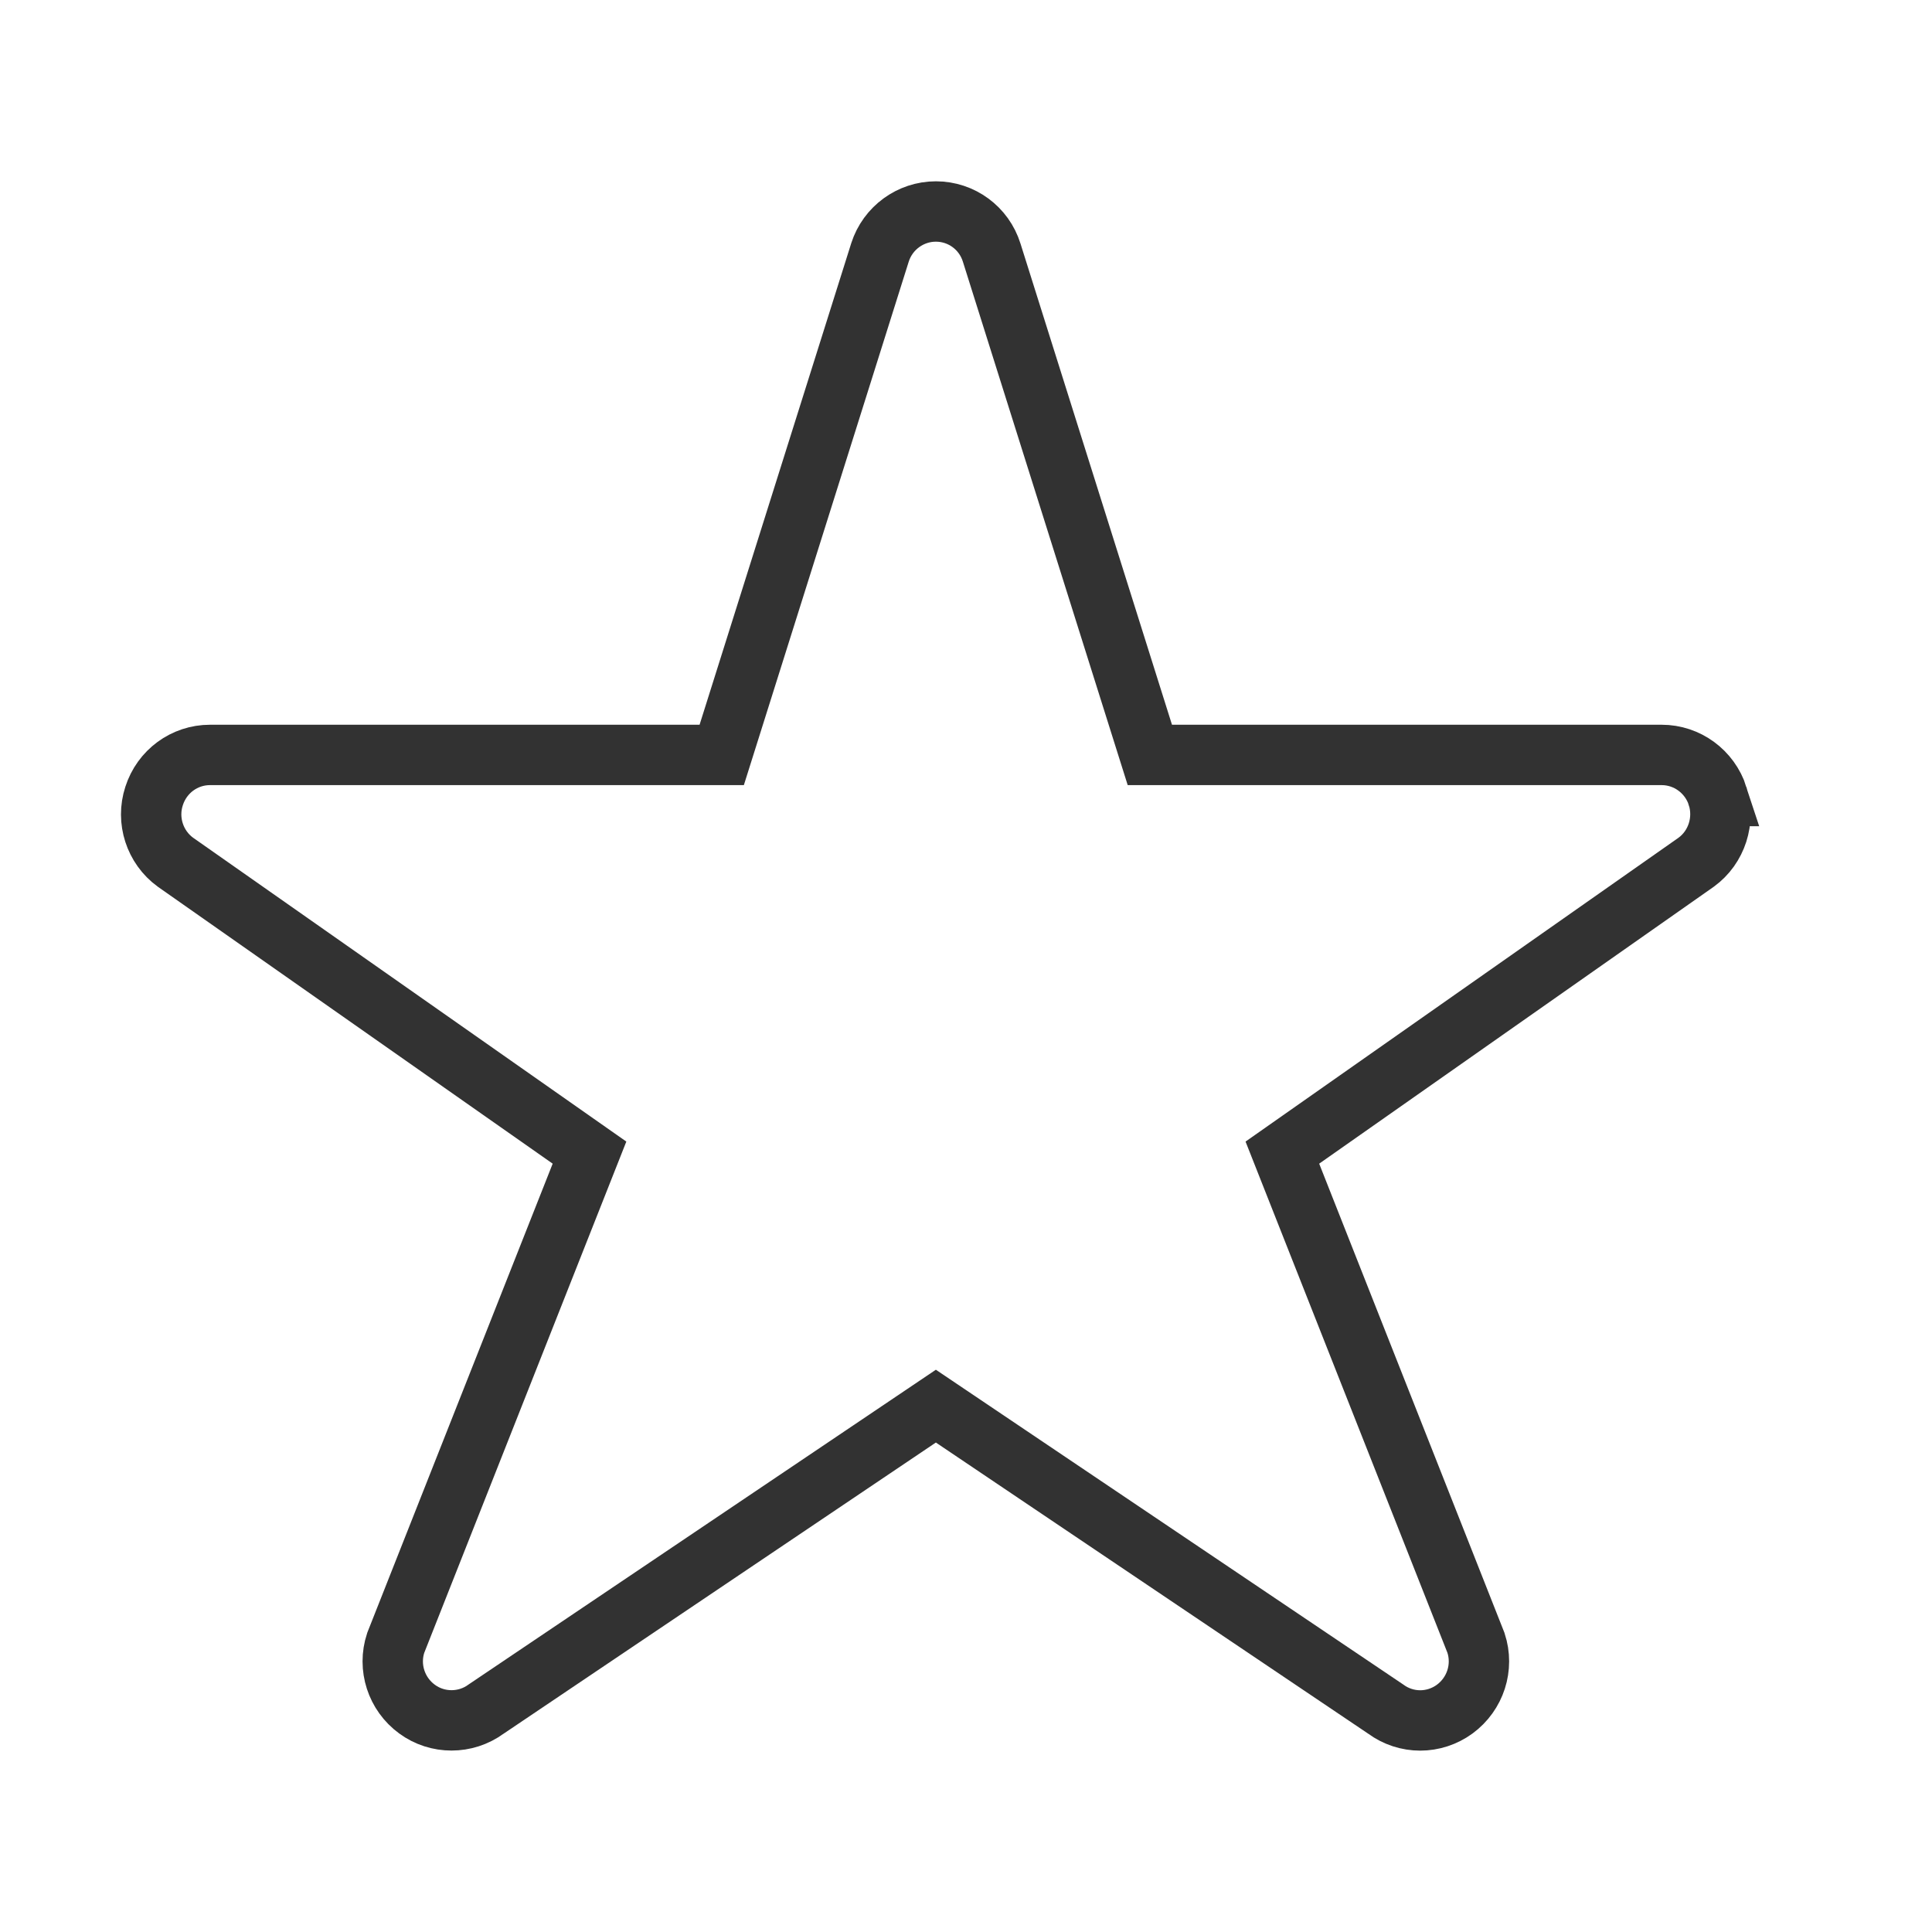
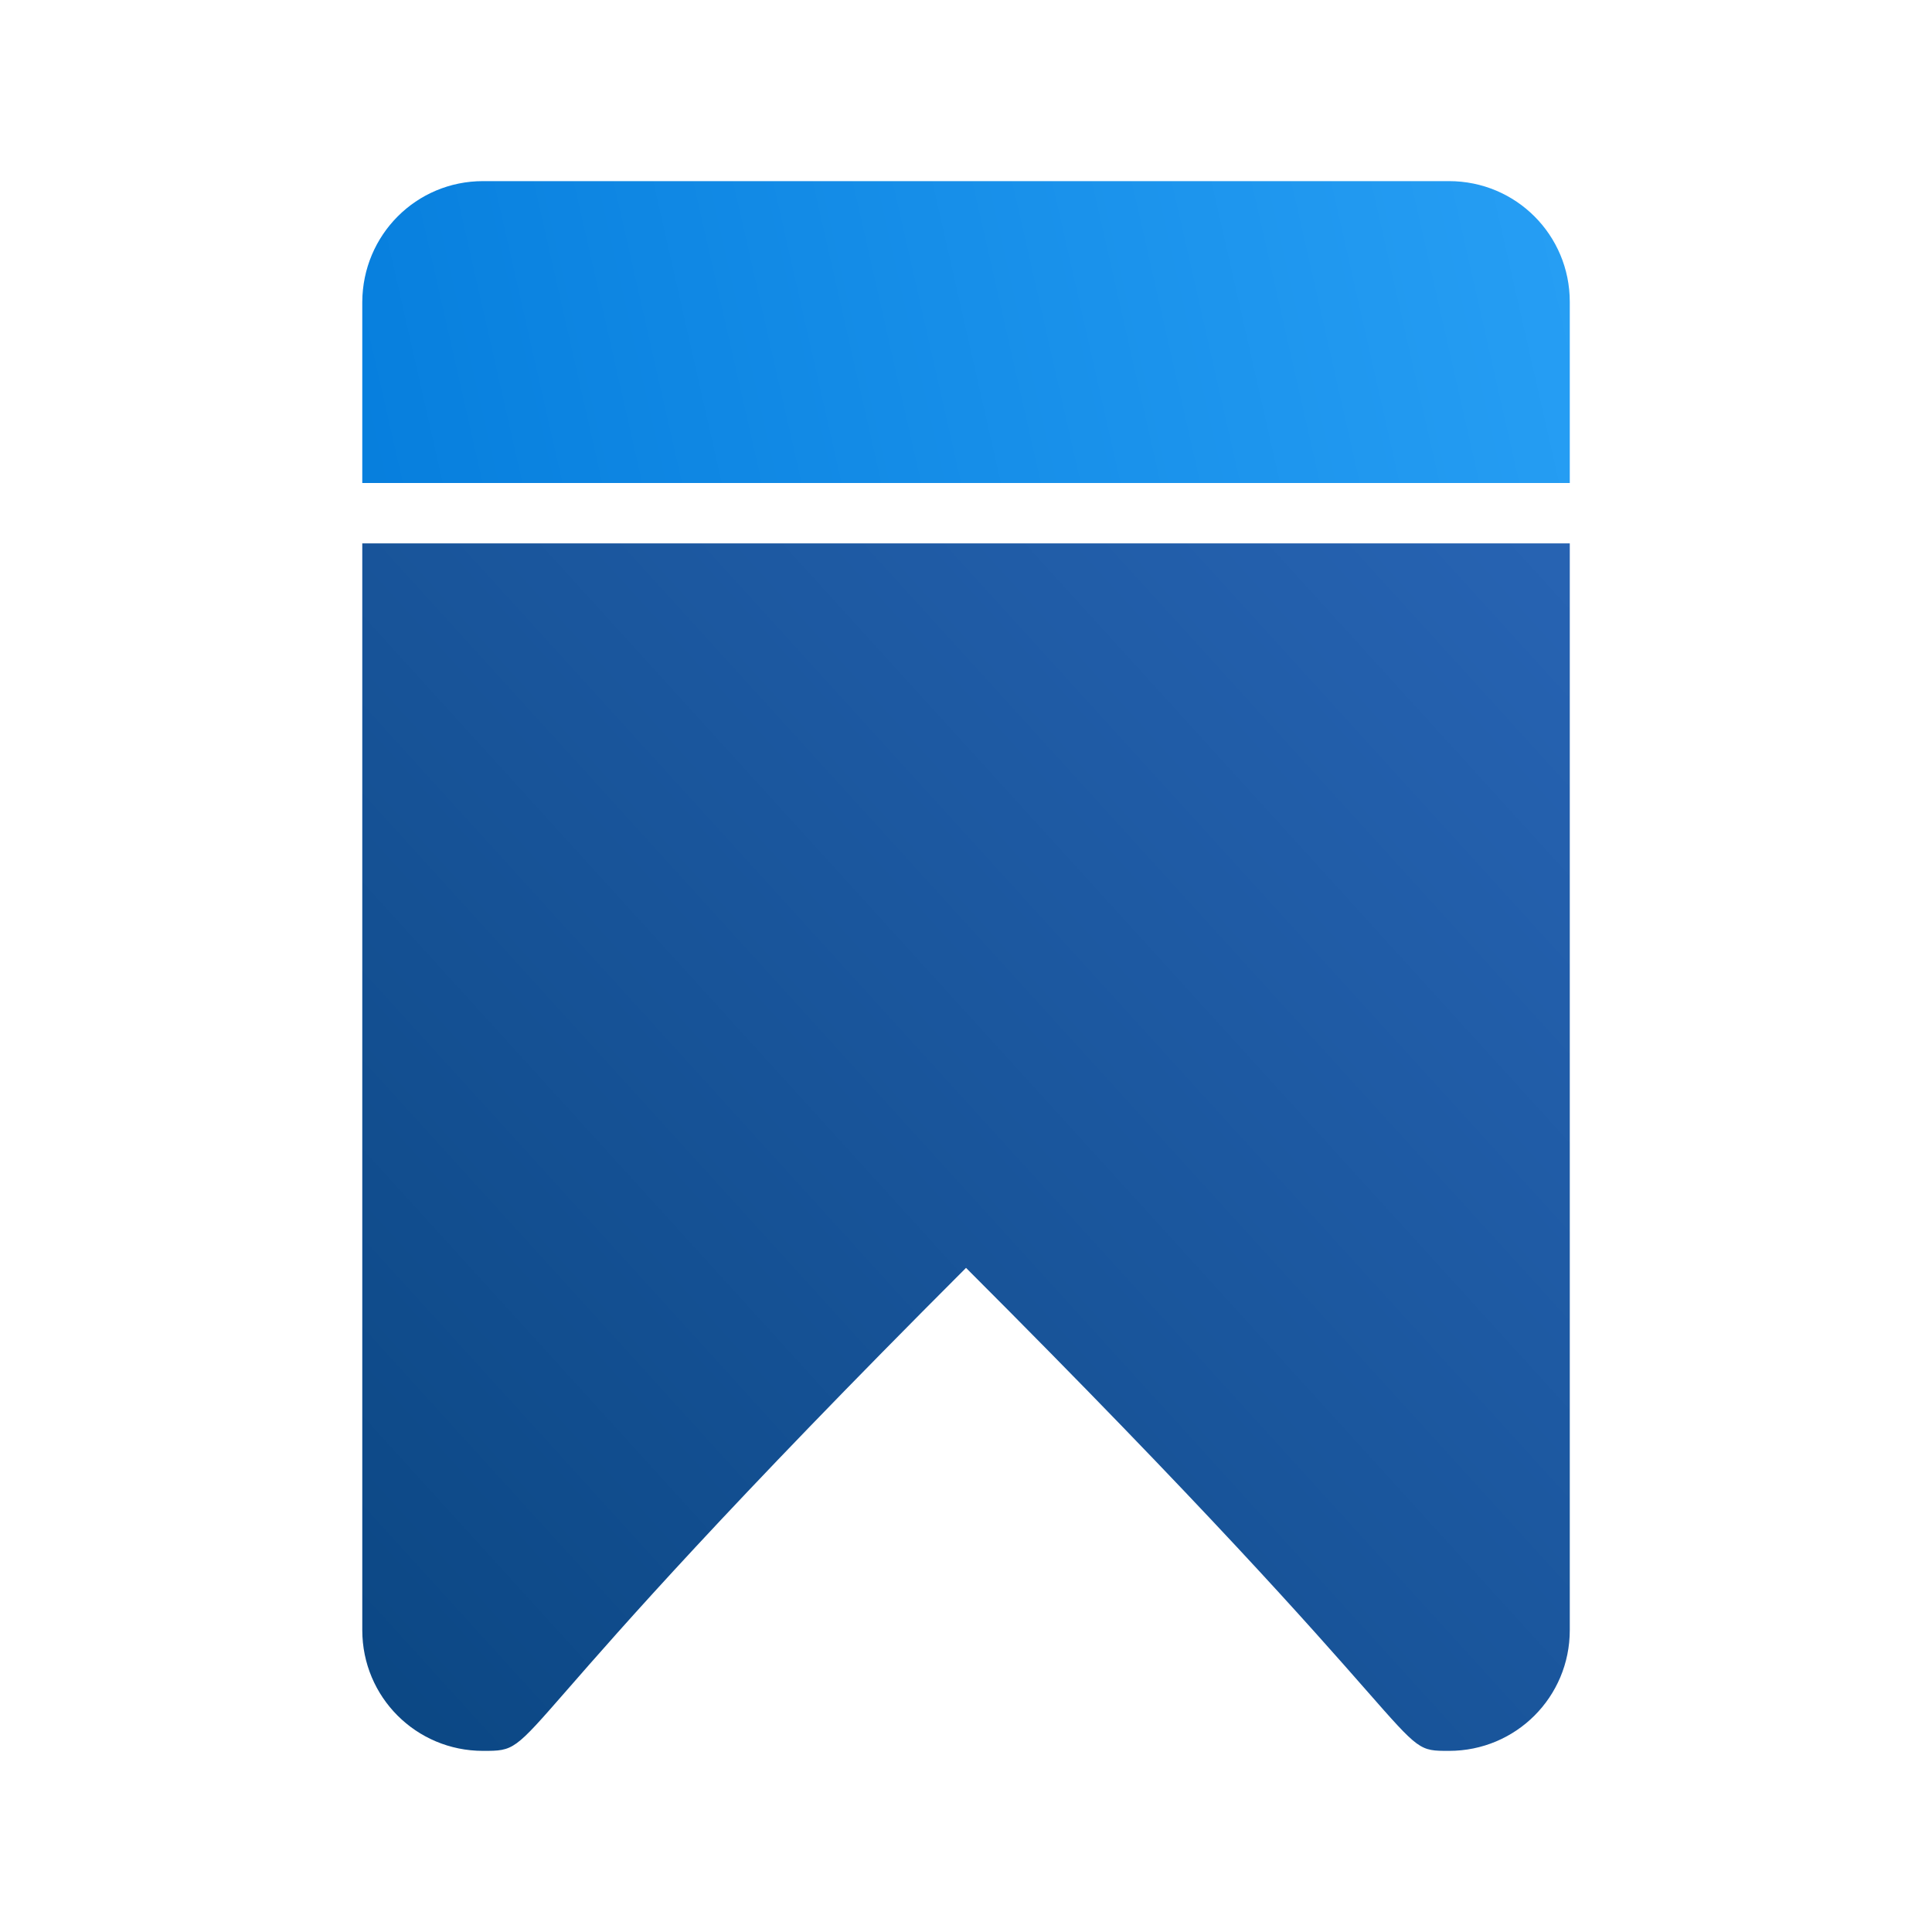
- <svg xmlns="http://www.w3.org/2000/svg" width="32" height="32" version="1.1" id="svg19">
+ <svg xmlns="http://www.w3.org/2000/svg" xmlns:xlink="http://www.w3.org/1999/xlink" width="32" height="32" version="1.1" id="svg19">
  <defs id="defs6">
    <style id="current-color-scheme" type="text/css">.ColorScheme-Text { color:#dedede; } .ColorScheme-Highlight { color:#5294e2; } .ColorScheme-ButtonBackground { color:#dedede; }</style>
    <filter id="a" x="-.036" y="-.036" width="1.072" height="1.072" color-interpolation-filters="sRGB">
      <feGaussianBlur stdDeviation="0.435" id="feGaussianBlur3" />
    </filter>
    <style id="style835" type="text/css" />
    <style id="style822" type="text/css" />
+     <clipPath id="clipPath13429">
+       <path id="path833" d="m481 318h22v22h-22z" />
+     </clipPath>
+     <clipPath id="clipPath13465">
+       <path id="path836" d="m507 318h22v22h-22z" />
+     </clipPath>
+     <clipPath id="clipPath13501">
+       <path id="path839" d="m530 318h22v22h-22z" />
+     </clipPath>
+     <clipPath id="clipPath13753">
+       <path id="path842" d="m672 1064c0-1.105 4.925-2 11-2s11 0.895 11 2-4.925 2-11 2-11-0.895-11-2" />
+     </clipPath>
+     <clipPath id="clipPath13771">
+       <path id="path845" d="m660 1057h51v65.001h-51z" />
+     </clipPath>
+     <clipPath id="clipPath14035">
+       <path id="path848" d="m659 517h53v18h-53z" />
+     </clipPath>
+     <clipPath id="clipPath14127">
+       <path id="path851" d="m659 500h53v18h-53z" />
+     </clipPath>
+     <clipPath id="clipPath14445">
+       <path id="path854" d="m648 112h73v60h-73z" />
+     </clipPath>
+     <clipPath id="clipPath14609">
+       <path id="path857" d="m826 1056h59v60h-59z" />
+     </clipPath>
+     <clipPath id="clipPath15305">
+       <path id="path860" d="m805 276h100v100h-100z" />
+     </clipPath>
+     <clipPath id="clipPath15341">
+       <path id="path863" d="m145 1063.8h74.152v45.21h-74.152z" />
+     </clipPath>
+     <clipPath id="clipPath15715">
+       <path id="path866" d="m151 667h57v57h-57z" />
+     </clipPath>
+     <clipPath id="clipPath15807">
+       <path id="path869" d="m154 697h51v51h-51z" />
+     </clipPath>
+     <clipPath id="clipPath16001">
+       <path id="path872" d="m500.04 864.45h36.012v67.52h-36.012z" />
+     </clipPath>
+     <clipPath id="clipPath16093">
+       <path id="path875" d="m836 870.54h47v55.539h-47z" />
+     </clipPath>
+     <clipPath id="clipPath16477">
+       <path id="path878" d="m318.03 702.35h62.848v37.991h-62.848z" />
+     </clipPath>
+     <clipPath id="clipPath16579">
+       <path id="path881" d="m485.03 133.35h62.847v37.991h-62.847z" />
+     </clipPath>
+     <clipPath id="clipPath16709">
+       <path id="path884" d="m493.37 677.93h45.643v68.067h-45.643z" />
+     </clipPath>
+     <clipPath id="clipPath24218">
+       <path id="path887" d="m144.34 1018.2h71.467v78h-71.467z" />
+     </clipPath>
+     <clipPath id="clipPath24382">
+       <path id="path890" d="m293.21 1068.6 66.323-38.292 36.047 62.435-66.323 38.292z" />
+     </clipPath>
+     <clipPath id="clipPath24650">
+       <path id="path893" d="m488.86 1054.5h10v10.706h-10z" />
+     </clipPath>
+     <clipPath id="clipPath24700">
+       <path id="path896" d="m508 1066.8h10.001v10.705h-10.001z" />
+     </clipPath>
+     <clipPath id="clipPath24750">
+       <path id="path899" d="m525 1045.8h10v10.706h-10z" />
+     </clipPath>
+     <clipPath id="clipPath24864">
+       <path id="path902" d="m836 1043.7h25.5v31.5h-25.5z" />
+     </clipPath>
+     <clipPath id="clipPath24896">
+       <path id="path905" d="m838 1062.2h24v24h-24z" />
+     </clipPath>
+     <clipPath id="clipPath25070">
+       <path id="path908" d="m134 489.24h7v6h-7z" />
+     </clipPath>
+     <clipPath id="clipPath25100">
+       <path id="path911" d="m216 489.24h7v6h-7z" />
+     </clipPath>
+     <clipPath id="clipPath25502">
+       <path id="path914" d="m838 477.24h22v22h-22z" />
+     </clipPath>
+     <clipPath id="clipPath25686">
+       <path id="path917" d="m704 1061.2h25v25h-25z" />
+     </clipPath>
+     <clipPath id="clipPath25788">
+       <path id="path920" d="m663.04 1078.6-1.808-3.514-21.07-47.453c13.336-18.439 48.336-26.938 73.836-3.439 0.842 0 6.476 6.246 6 7l-18.386 25.895c-0.483 0.765-1.453 0.946-2.177 0.431l-15.505-11.011c-0.359-0.255-0.847-0.153-1.07 0.238l-18.272 31.869c-0.218 0.384-0.502 0.578-0.782 0.578-0.282 0-0.561-0.197-0.766-0.594" />
+     </clipPath>
+     <clipPath id="clipPath26420">
+       <path id="path923" d="m127 820.24h100v100h-100z" />
+     </clipPath>
+     <clipPath id="clipPath26860">
+       <path id="path926" d="m809 680.24c0-22.092 17.908-40 40-40s40 17.908 40 40c0 22.091-17.908 40-40 40s-40-17.909-40-40" />
+     </clipPath>
+     <clipPath id="clipPath27506">
+       <path id="path929" d="m658 469.24h44v45h-44z" />
+     </clipPath>
+     <clipPath id="clipPath27772">
+       <path id="path932" d="m651 271.24h58v58h-58z" />
+     </clipPath>
+     <clipPath id="clipPath27864">
+       <path id="path935" d="m662 307.24h38v8h-38z" />
+     </clipPath>
+     <clipPath id="clipPath28028">
+       <path id="path938" d="m858.98 137.24c0.013-0.101 0.021-0.203 0.021-0.307v-6.693h15.75c1.237 0 2.25-1.013 2.25-2.25v-11.25l-27-4.5-27 4.5v-2.25l27-4.5 27 4.5v-27c0-1.237-1.013-2.25-2.25-2.25h-49.5c-1.237 0-2.25 1.013-2.25 2.25v-4.25h54v54zm-35.979 0v-9.25c0 1.237 1.013 2.25 2.25 2.25h15.75v6.693c0 0.104 7e-3 0.207 0.02 0.307zm22.5-7h9v4.5h-9zm1.125-9c-0.62 0-1.125-0.506-1.125-1.125v-2.25c0-0.619 0.505-1.125 1.125-1.125h6.75c0.619 0 1.125 0.506 1.125 1.125v2.25c0 0.619-0.506 1.125-1.125 1.125z" />
+     </clipPath>
+     <clipPath id="clipPath28200">
+       <path id="path941" d="m531.27 136.24c6.325-2.29 10.727-8.277 10.727-15.484 0-11.316-10.2-20.563-25.65-34.575l-4.35-3.941-4.35 3.941c-15.45 14.012-25.65 23.259-25.65 34.575v-39.516h60v55zm-26.983 0c2.995-1.052 5.686-2.883 7.71-5.25 2.024 2.367 4.715 4.198 7.71 5.25zm-22.29 0v-15.484c0 7.207 4.402 13.194 10.727 15.484z" />
+     </clipPath>
+     <clipPath id="clipPath28364">
+       <path id="path944" d="m648 79.241h64v64h-64z" />
+     </clipPath>
+     <clipPath id="clipPath28984">
+       <path id="path947" d="m500 691.74c0-3.037 2.463-5.5 5.5-5.5s5.5 2.463 5.5 5.5-2.463 5.5-5.5 5.5-5.5-2.463-5.5-5.5" />
+     </clipPath>
+     <clipPath id="clipPath29012">
+       <path id="path950" d="m500 669.74c0-3.037 2.463-5.5 5.5-5.5s5.5 2.463 5.5 5.5c0 3.038-2.463 5.5-5.5 5.5s-5.5-2.462-5.5-5.5" />
+     </clipPath>
+     <clipPath id="clipPath29040">
+       <path id="path953" d="m494 680.74c0-3.037 2.462-5.5 5.5-5.5s5.5 2.463 5.5 5.5c0 3.038-2.462 5.5-5.5 5.5s-5.5-2.462-5.5-5.5" />
+     </clipPath>
+     <clipPath id="clipPath29068">
+       <path id="path956" d="m513 691.74c0-3.037 2.463-5.5 5.5-5.5s5.5 2.463 5.5 5.5-2.463 5.5-5.5 5.5-5.5-2.463-5.5-5.5" />
+     </clipPath>
+     <clipPath id="clipPath29096">
+       <path id="path959" d="m513 669.74c0-3.037 2.463-5.5 5.5-5.5s5.5 2.463 5.5 5.5c0 3.038-2.463 5.5-5.5 5.5s-5.5-2.462-5.5-5.5" />
+     </clipPath>
+     <clipPath id="clipPath29124">
+       <path id="path962" d="m507 680.74c0-3.037 2.463-5.5 5.5-5.5s5.5 2.463 5.5 5.5c0 3.038-2.463 5.5-5.5 5.5s-5.5-2.462-5.5-5.5" />
+     </clipPath>
+     <clipPath id="clipPath29152">
+       <path id="path965" d="m520 680.74c0-3.037 2.463-5.5 5.5-5.5s5.5 2.463 5.5 5.5c0 3.038-2.463 5.5-5.5 5.5s-5.5-2.462-5.5-5.5" />
+     </clipPath>
+     <clipPath id="clipPath29252">
+       <path id="path968" d="m321 322.24c-4.97 0-9-4.029-9-9 0-4.97 4.03-9 9-9h45c4.971 0 9 4.03 9 9 0 4.971-4.029 9-9 9z" />
+     </clipPath>
+     <clipPath id="clipPath29280">
+       <path id="path971" d="m322 297.24c-4.971 0-9-4.029-9-9 0-4.97 4.029-9 9-9h45c4.971 0 9 4.03 9 9 0 4.971-4.029 9-9 9z" />
+     </clipPath>
+     <clipPath id="clipPath29400">
+       <path id="path974" d="m155 83.24h44v53h-44z" />
+     </clipPath>
+     <linearGradient gradientUnits="userSpaceOnUse" gradientTransform="matrix(0.88889,0,0,0.88889,100.02,-0.64674)" y2="18.44" y1="11.122" x2="-101.26" x1="-109.09" id="linearGradient1423">
+       <stop id="stop977" offset="0" stop-color="#64d2eb" />
+       <stop id="stop979" offset="1" stop-color="#0082dc" />
+     </linearGradient>
+     <linearGradient gradientUnits="userSpaceOnUse" gradientTransform="matrix(0.88889,0,0,0.88889,100.02,-0.64674)" y2="17.895" y1="6.953" x2="-99.66" x1="-107.04" id="linearGradient1431">
+       <stop id="stop982" offset="0" stop-color="#a578e1" />
+       <stop id="stop984" offset="1" stop-color="#5046a0" />
+     </linearGradient>
+     <linearGradient gradientUnits="userSpaceOnUse" gradientTransform="matrix(0.88889,0,0,0.88889,100.01,-0.64644)" y2="13.799" y1="4.292" x2="-97.017" x1="-105" id="linearGradient1439">
+       <stop id="stop987" offset="0" stop-color="#eb82aa" />
+       <stop id="stop989" offset="1" stop-color="#dc2850" />
+     </linearGradient>
+     <linearGradient gradientUnits="userSpaceOnUse" gradientTransform="matrix(0.88889,0,0,0.88889,100.01,-0.64649)" y2="7.861" y1="1.475" x2="-98.566" x1="-102.1" id="linearGradient1447">
+       <stop id="stop992" offset="0" stop-color="#ffdc23" />
+       <stop id="stop994" offset="1" stop-color="#f0a019" />
+     </linearGradient>
+     <linearGradient xlink:href="#linearGradient1116" id="linearGradient1715" x1="61.979" y1="3" x2="40" y2="8" gradientUnits="userSpaceOnUse" />
+     <linearGradient xlink:href="#linearGradient1124" id="linearGradient1723" x1="62" y1="9" x2="40" y2="29" gradientUnits="userSpaceOnUse" />
+     <linearGradient id="linearGradient1124">
+       <stop id="stop1727" offset="0" stop-color="#2864b4" />
+       <stop id="stop1729" offset="1" stop-color="#0a4682" />
+     </linearGradient>
+     <linearGradient id="linearGradient1116">
+       <stop id="stop1732" offset="0" stop-color="#28a0f5" />
+       <stop id="stop1734" offset="1" stop-color="#057ddc" />
+     </linearGradient>
+     <linearGradient id="linearGradient1108">
+       <stop id="stop1737" offset="0" stop-color="#50d2ff" />
+       <stop id="stop1739" offset="1" stop-color="#19a0e6" />
+     </linearGradient>
+     <linearGradient xlink:href="#linearGradient1108" gradientUnits="userSpaceOnUse" gradientTransform="matrix(0.86728,0,0,0.86728,78.79,-0.58217)" y2="17.991" y1="3.439" x2="-86.517" x1="-86.517" id="linearGradient1110" />
+     <linearGradient xlink:href="#linearGradient1116" gradientUnits="userSpaceOnUse" y2="17.991" y1="3.439" x2="-86.411" x1="-86.411" id="linearGradient1118" />
+     <linearGradient xlink:href="#linearGradient1124" gradientUnits="userSpaceOnUse" y2="17.991" y1="3.439" x2="-86.411" x1="-86.411" id="linearGradient1126" />
+     <filter color-interpolation-filters="sRGB" height="1.154" width="1.184" y="-.077" x="-.092" id="filter1170">
+       <feGaussianBlur id="feGaussianBlur1745" stdDeviation="0.315" />
+     </filter>
+     <linearGradient gradientUnits="userSpaceOnUse" gradientTransform="translate(2.8923,-7.2683)" y2="15.514" y1="22.746" x2="-6.596" x1="-6.596" id="linearGradient3789">
+       <stop id="stop1850" offset="0" stop-color="#2dc8f0" />
+       <stop id="stop1852" offset="1" stop-color="#50e6ff" />
+     </linearGradient>
+     <linearGradient gradientUnits="userSpaceOnUse" y2="14.287" y1="5.027" x2="-6.614" x1="-6.614" id="linearGradient3803">
+       <stop id="stop1855" offset="0" stop-color="#2fc3fe" />
+       <stop id="stop1857" offset="1" stop-color="#23aef5" />
+     </linearGradient>
+     <linearGradient gradientUnits="userSpaceOnUse" y2="14.287" y1="6.614" x2="-9.843" x1="-9.843" id="linearGradient3811">
+       <stop id="stop1860" offset="0" stop-color="#1ea7f1" />
+       <stop id="stop1862" offset="1" stop-color="#148dd0" />
+     </linearGradient>
+     <linearGradient gradientUnits="userSpaceOnUse" y2="14.287" y1="8.731" x2="-12.7" x1="-12.7" id="linearGradient3819">
+       <stop id="stop1865" offset="0" stop-color="#0978e8" />
+       <stop id="stop1867" offset="1" stop-color="#0467cd" />
+     </linearGradient>
+     <linearGradient gradientUnits="userSpaceOnUse" y2="14.287" y1="10.848" x2="-15.61" x1="-15.61" id="linearGradient3827">
+       <stop id="stop1870" offset="0" stop-color="#0171ca" />
+       <stop id="stop1872" offset="1" stop-color="#005ba9" />
+     </linearGradient>
+     <filter color-interpolation-filters="sRGB" height="1.168" width="1.168" y="-.084" x="-.084" id="filter3898">
+       <feGaussianBlur id="feGaussianBlur1875" stdDeviation="0.324" />
+     </filter>
  </defs>
+   <path id="path826" p-id="2080" d="M 28.45,-19.319 C 28.318,-19.726 27.944,-20 27.522,-20 h -8.477 l -2.62,-8.321 c -0.127,-0.406 -0.5,-0.679 -0.925,-0.679 -0.421,0 -0.796,0.274 -0.925,0.676 L 11.954,-20 H 3.478 c -0.423,0 -0.796,0.274 -0.926,0.681 -0.132,0.403 0.013,0.848 0.354,1.096 l 6.858,4.81 -3.21,8.121 c -0.133,0.404 0.011,0.846 0.353,1.096 0.338,0.249 0.804,0.249 1.144,0 l 7.45,-5.018 7.451,5.018 c 0.168,0.124 0.369,0.188 0.571,0.188 0.201,0 0.403,-0.064 0.572,-0.188 0.341,-0.251 0.485,-0.692 0.352,-1.096 l -3.207,-8.121 6.854,-4.81 c 0.341,-0.248 0.483,-0.693 0.355,-1.096 z" style="fill:none;stroke:#323232;stroke-width:1;stroke-miterlimit:4;stroke-dasharray:none;stroke-opacity:1" />
  <g id="bookmarks">
    <rect x="0" y="0" width="32" height="32" rx="0" ry="0" style="opacity:0;stroke-width:2;paint-order:fill markers stroke" id="rect8" />
-     <path style="fill:none;stroke:#323232;stroke-width:1;stroke-miterlimit:4;stroke-dasharray:none;stroke-opacity:1" d="M 28.45,13.185 C 28.318,12.778 27.944,12.504 27.522,12.504 H 19.045 L 16.425,4.183 C 16.298,3.777 15.925,3.503 15.501,3.503 c -0.421,0 -0.796,0.274 -0.925,0.676 L 11.954,12.504 H 3.478 c -0.423,0 -0.796,0.274 -0.926,0.681 -0.132,0.403 0.013,0.848 0.354,1.096 l 6.858,4.81 -3.21,8.121 c -0.133,0.404 0.011,0.846 0.353,1.096 0.338,0.249 0.804,0.249 1.144,0 l 7.45,-5.018 7.451,5.018 c 0.168,0.124 0.369,0.188 0.571,0.188 0.201,0 0.403,-0.064 0.572,-0.188 0.341,-0.251 0.485,-0.692 0.352,-1.096 l -3.207,-8.121 6.854,-4.81 c 0.341,-0.248 0.483,-0.693 0.355,-1.096 z" p-id="2080" id="path826" />
+     <g transform="translate(-34.97852)" id="g1838">
+       <path style="opacity:1;fill:url(#linearGradient1723);fill-opacity:1;stroke:none;stroke-width:0.451;stroke-linecap:round;stroke-linejoin:round;stroke-miterlimit:4;stroke-dasharray:none;stroke-opacity:1" d="M 60.979,9 H 40.979 v 18 c 0,1.108 0.892,2 2,2 1.021,0 0.021,-0.021 8,-8 8,8 7.021,8 8,8 1.108,0 2,-0.892 2,-2 z" id="path831" />
+       <path style="opacity:1;fill:url(#linearGradient1715);fill-opacity:1;stroke:none;stroke-width:0.451;stroke-linecap:round;stroke-linejoin:round;stroke-miterlimit:4;stroke-dasharray:none;stroke-opacity:1" d="m 42.979,3 c -1.108,0 -1.994,0.892 -2,2 v 3 h 20 V 5 c 0,-1.108 -0.892,-2 -2,-2 z" id="rect820" />
+     </g>
  </g>
</svg>
